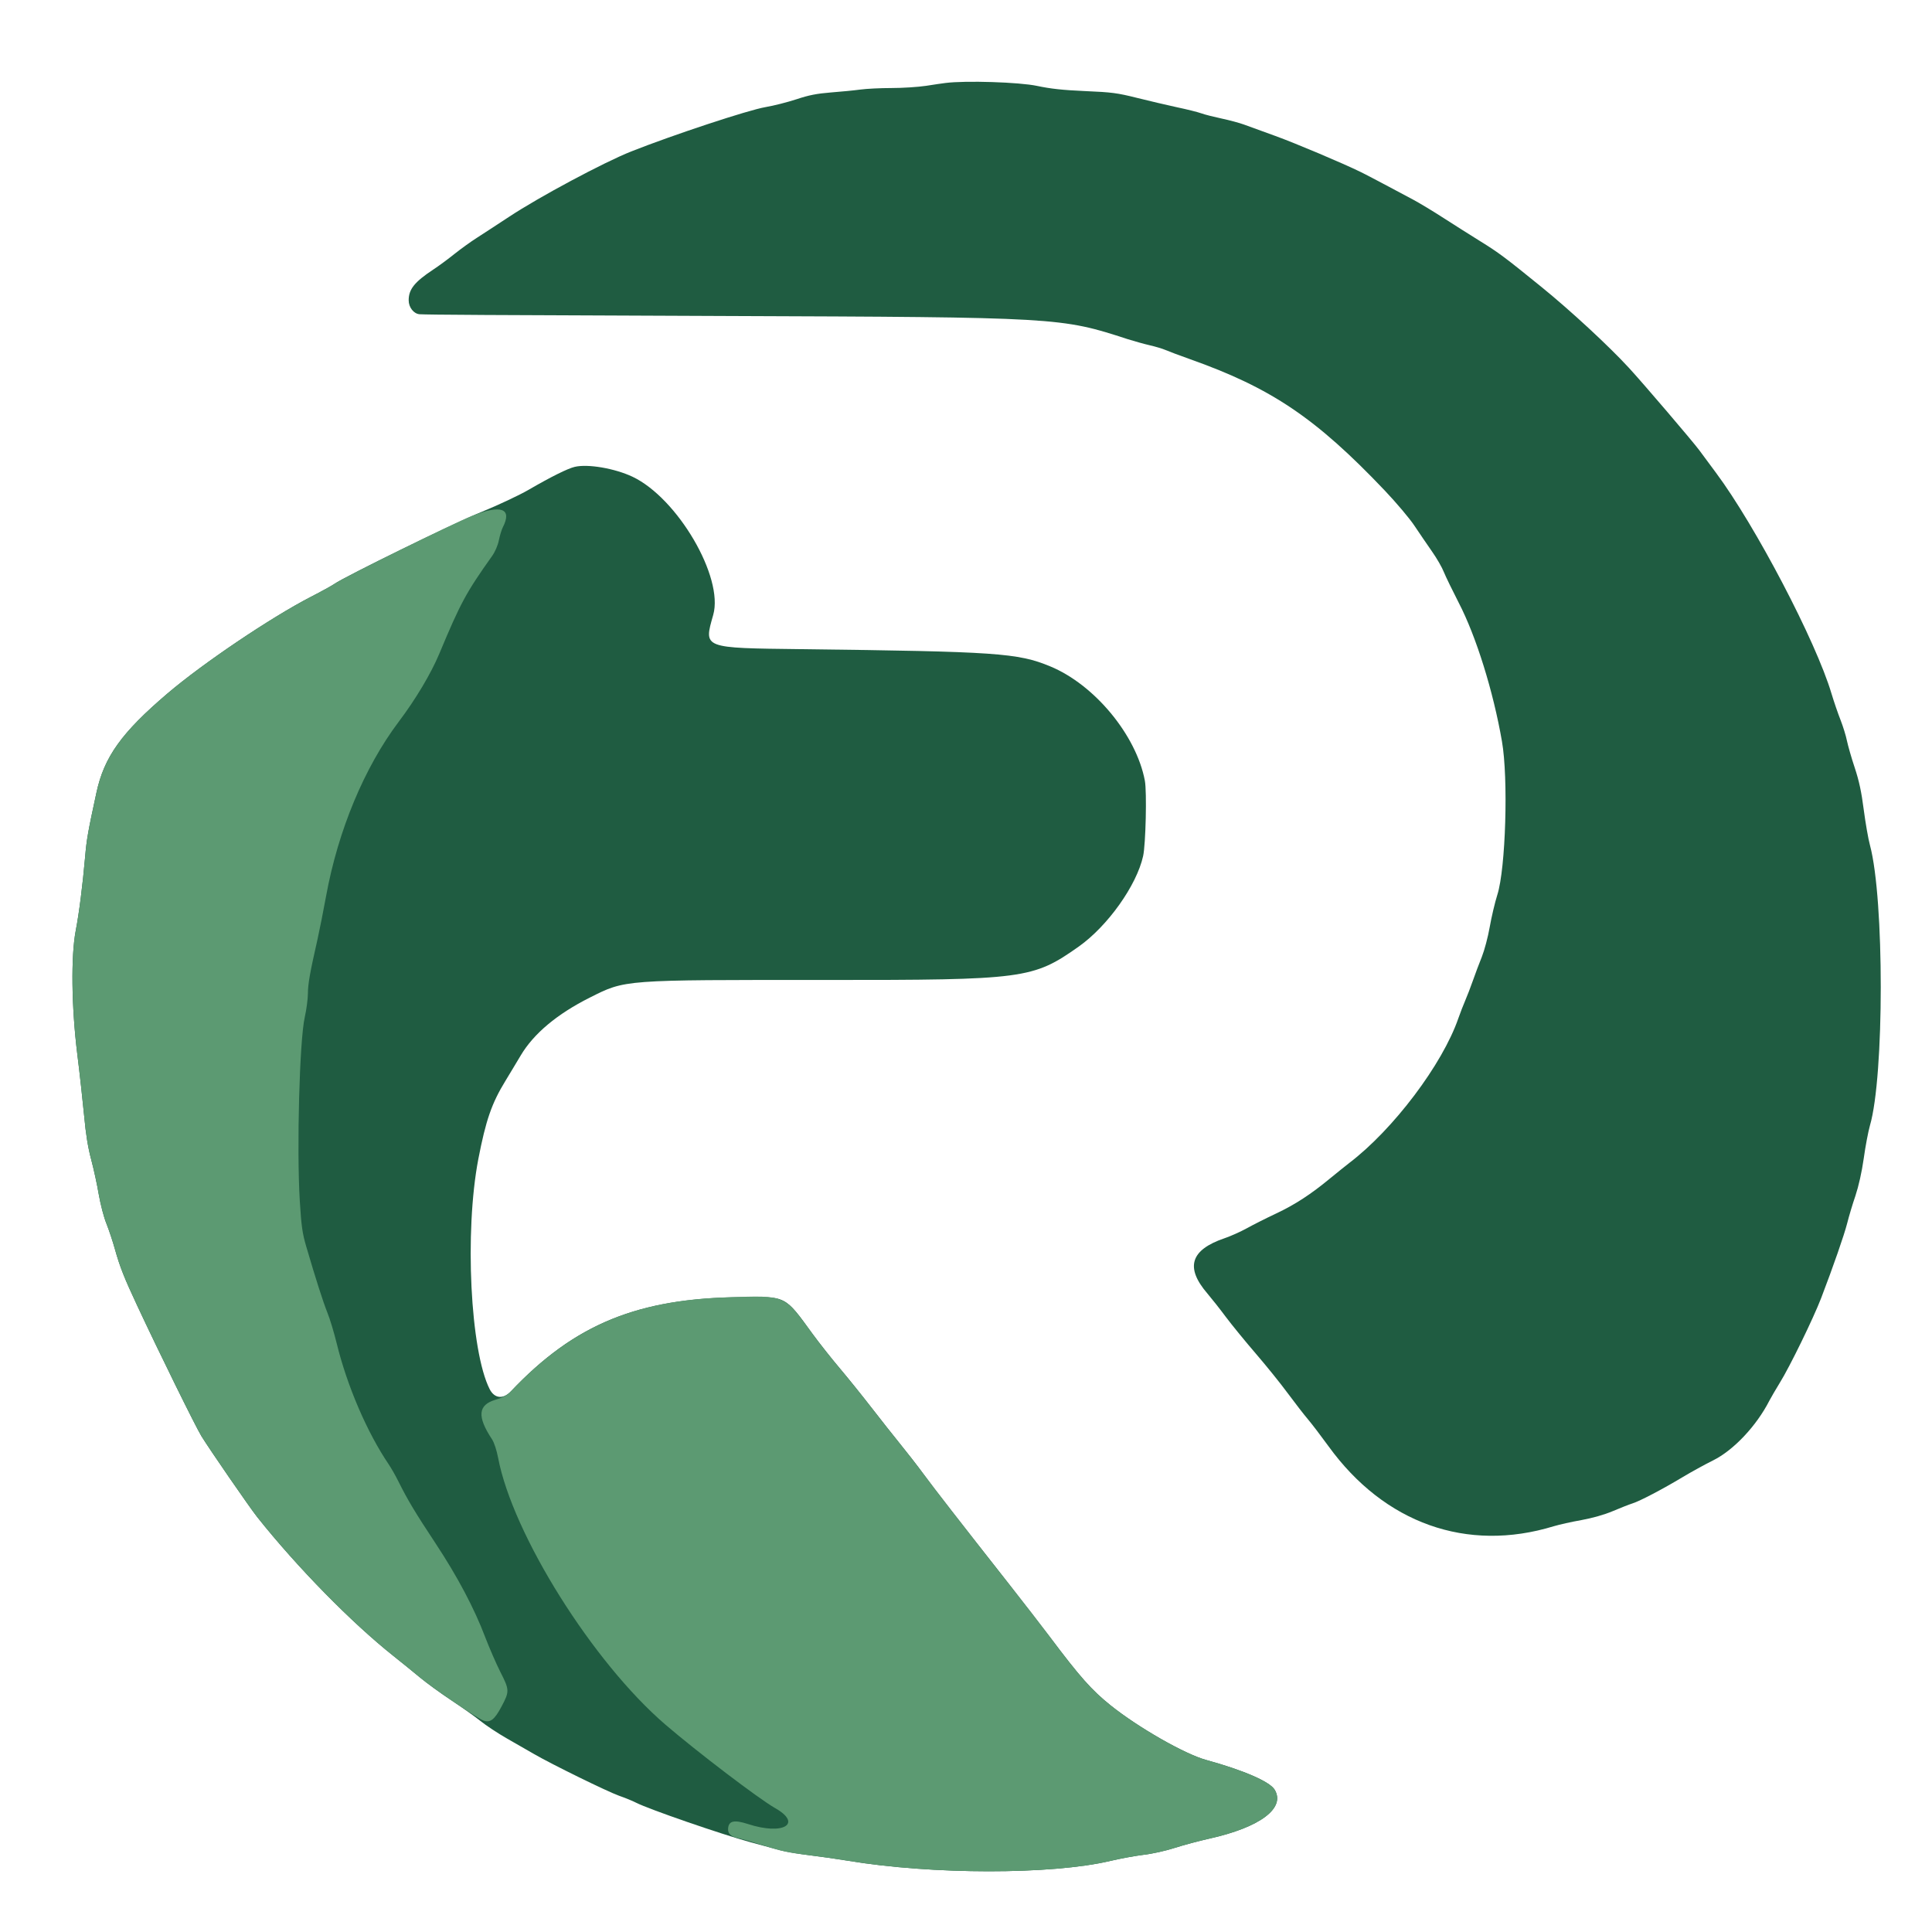
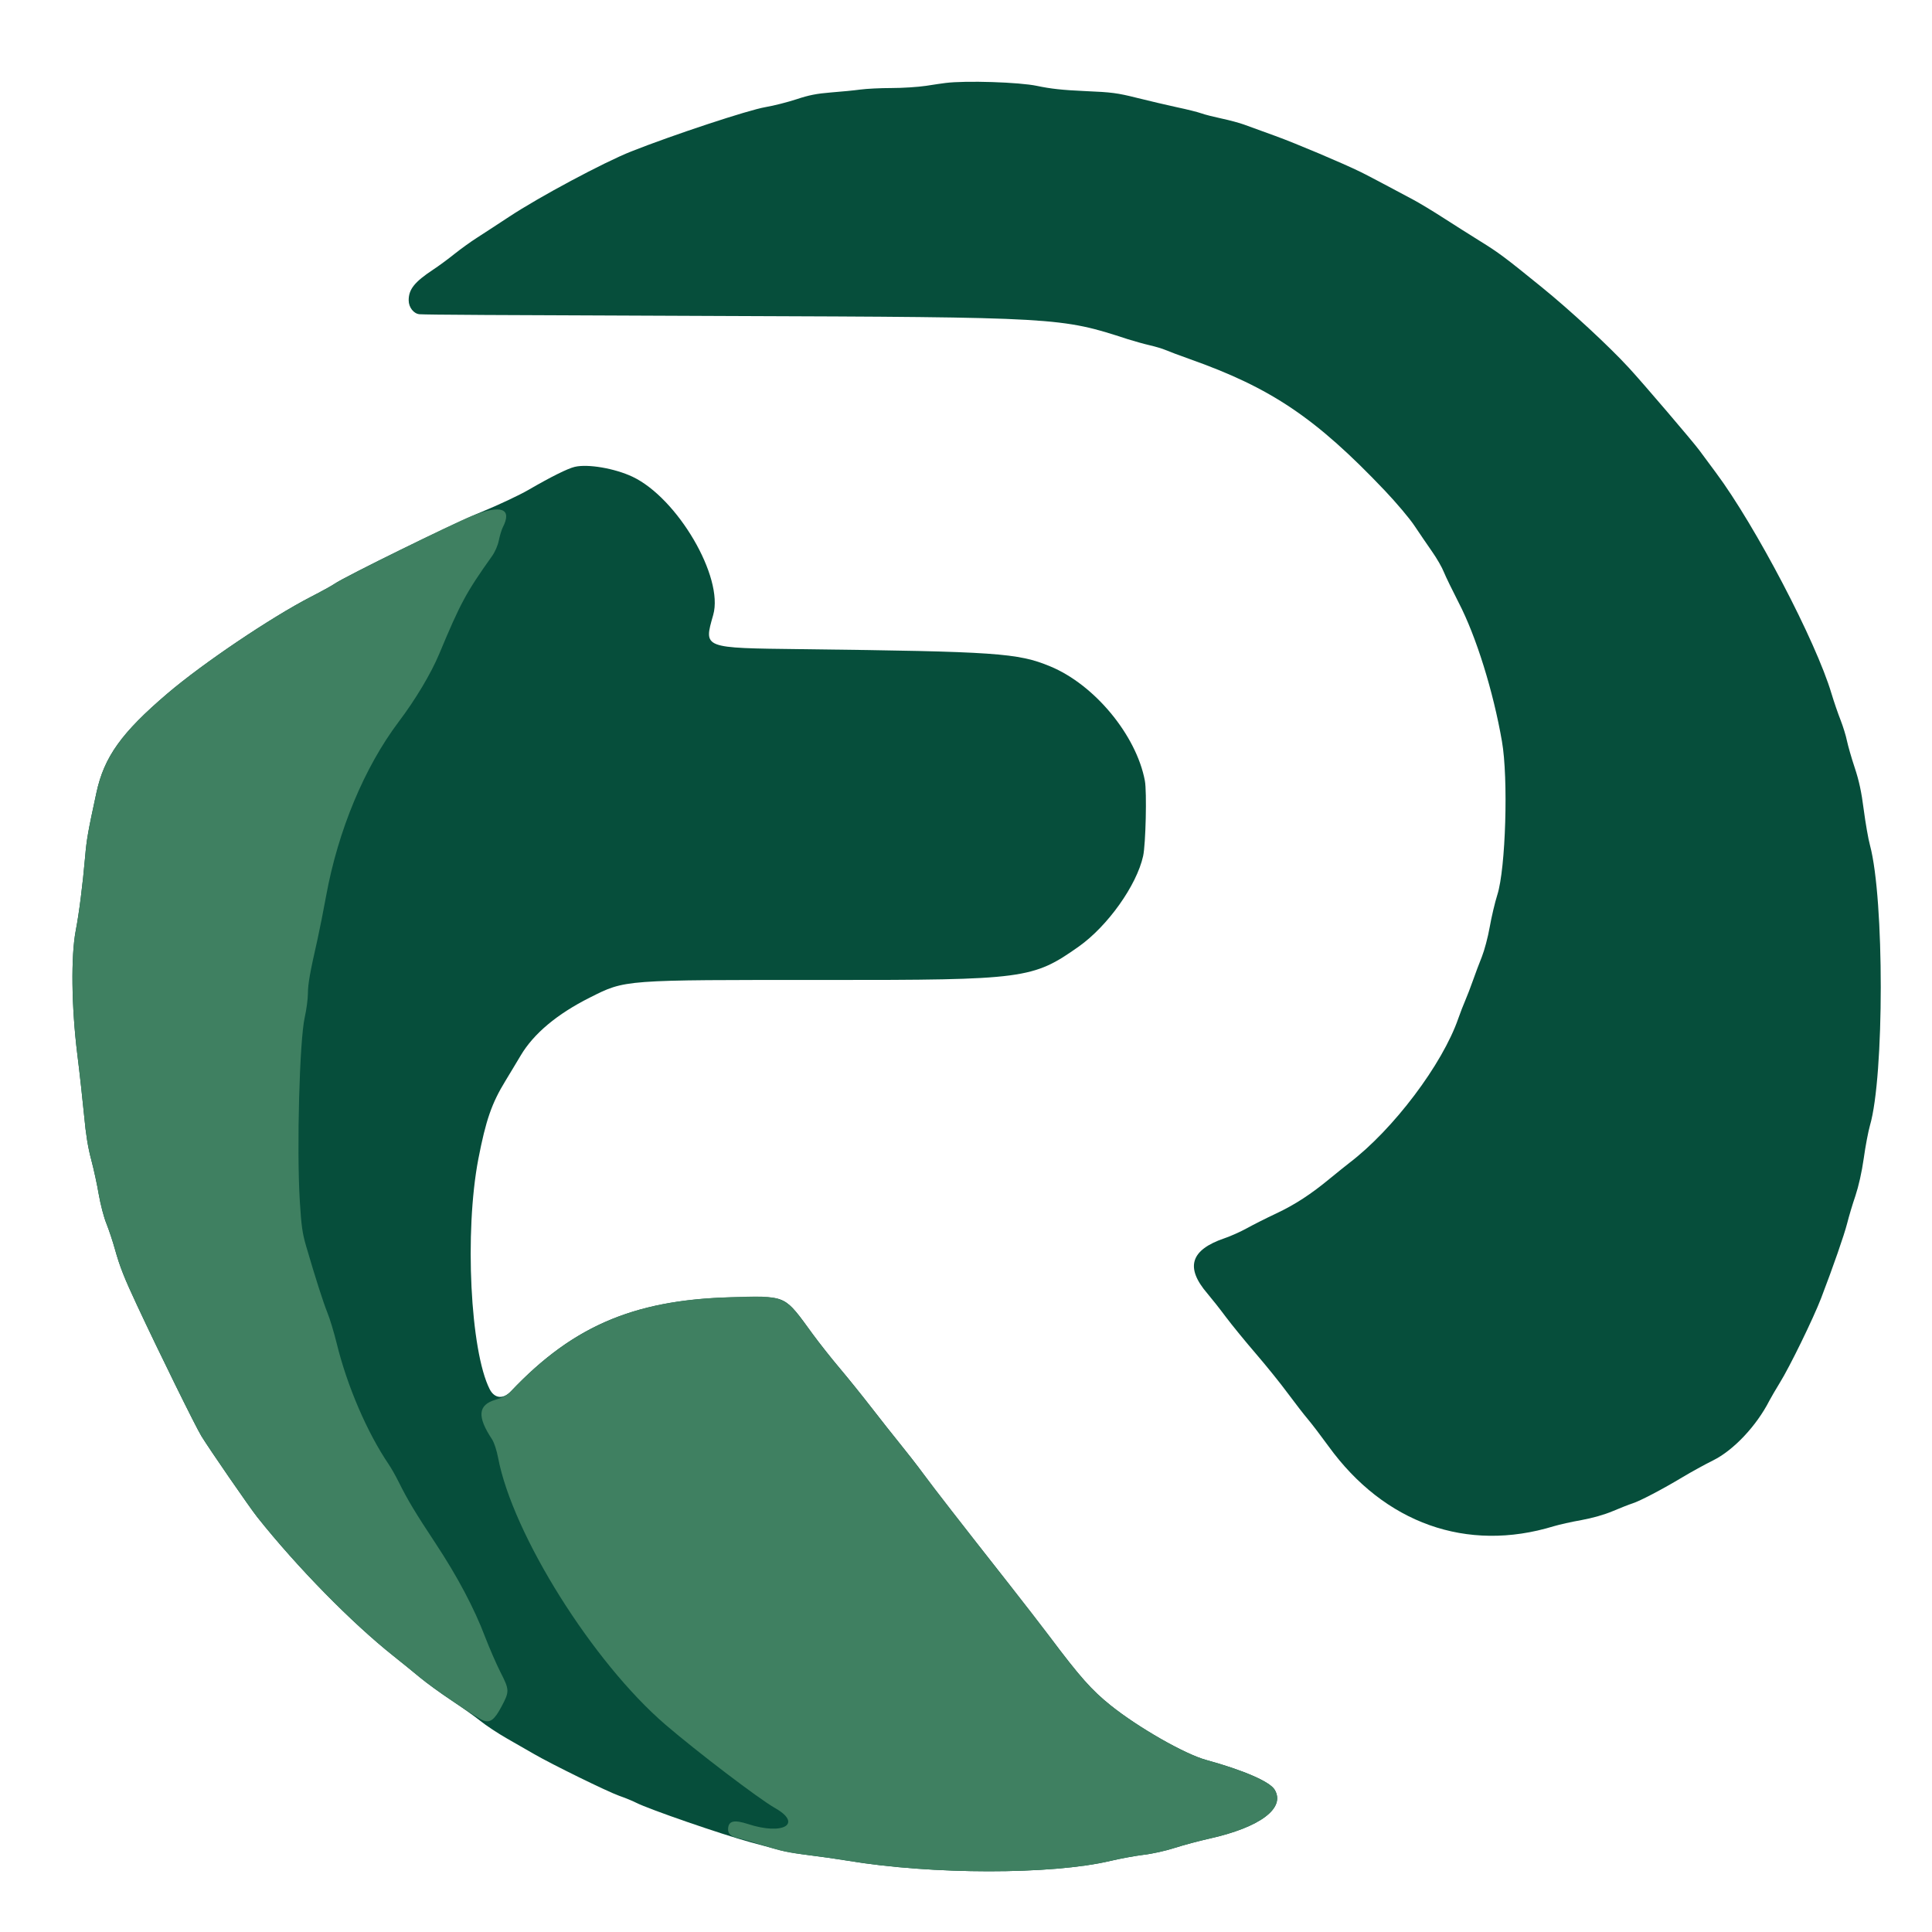
<svg xmlns="http://www.w3.org/2000/svg" width="200" height="200" viewBox="0 0 200 200" role="img" aria-label="Rentra">
  <g transform="translate(2.790,2.000) scale(0.158065) translate(0,1240) scale(0.05,-0.05)">
-     <g fill="#1F5C41" fill-rule="evenodd">
+     <g fill="#064E3B" fill-rule="evenodd">
      <path d="M12030 23966 c-33 -4 -147 -20 -252 -37 -106 -16 -310 -29 -454 -29 -144 0 -327 -9 -408 -20 -80 -11 -254 -28 -386 -38 -186 -15 -288 -35 -450 -89 -116 -38 -299 -85 -407 -103 -224 -38 -1205 -362 -1759 -581 -357 -142 -1204 -594 -1604 -859 -154 -101 -343 -225 -420 -274 -77 -49 -207 -143 -290 -209 -82 -66 -208 -159 -280 -206 -244 -162 -320 -257 -320 -401 0 -94 67 -178 144 -183 135 -7 814 -11 4006 -23 4365 -16 4392 -18 5270 -304 83 -26 211 -62 285 -79 74 -17 169 -45 210 -63 41 -18 183 -71 315 -118 1068 -378 1652 -772 2554 -1721 151 -159 327 -367 391 -464 64 -96 168 -248 230 -337 62 -88 132 -210 155 -270 24 -59 111 -238 193 -398 228 -439 453 -1159 567 -1817 85 -484 49 -1668 -60 -2009 -32 -101 -77 -292 -100 -423 -23 -132 -70 -307 -103 -390 -34 -83 -86 -223 -117 -311 -31 -88 -76 -205 -100 -260 -24 -55 -65 -161 -91 -235 -208 -603 -852 -1456 -1429 -1895 -49 -38 -162 -129 -250 -201 -251 -208 -461 -345 -710 -462 -126 -59 -298 -146 -381 -192 -84 -46 -215 -105 -293 -131 -446 -152 -518 -382 -224 -724 56 -66 166 -205 244 -310 78 -104 254 -319 390 -477 136 -158 325 -392 419 -520 95 -128 214 -282 266 -343 51 -60 171 -218 267 -350 732 -1011 1814 -1396 2951 -1048 71 21 233 58 360 80 146 27 297 69 411 117 99 42 216 88 260 102 98 31 392 185 660 346 110 66 288 164 395 217 269 133 570 453 738 783 24 45 85 150 136 233 128 205 439 842 542 1110 161 421 300 821 341 980 22 88 70 250 108 360 42 127 83 307 109 490 22 160 59 353 81 430 189 647 189 2968 1 3670 -23 83 -59 293 -82 467 -30 234 -61 378 -118 550 -43 128 -88 287 -102 353 -13 66 -51 188 -83 270 -33 83 -87 240 -120 350 -202 680 -996 2197 -1512 2890 -94 127 -193 260 -220 297 -82 111 -737 879 -922 1079 -265 288 -768 753 -1144 1058 -478 388 -559 449 -808 603 -121 75 -334 210 -474 300 -139 90 -323 201 -410 247 -350 187 -600 319 -676 356 -230 113 -857 378 -1120 473 -165 60 -349 127 -410 149 -60 22 -191 57 -290 78 -99 21 -219 51 -266 68 -47 17 -191 53 -320 80 -129 28 -364 83 -524 123 -260 65 -330 74 -680 89 -293 13 -450 30 -630 68 -229 49 -937 72 -1200 38z" />
      <path d="M7175 18938 c-91 -21 -314 -132 -605 -301 -121 -70 -395 -199 -610 -287 -357 -145 -1800 -850 -1933 -945 -31 -22 -169 -98 -307 -169 -524 -270 -1414 -870 -1880 -1267 -601 -512 -829 -830 -930 -1299 -111 -512 -128 -608 -148 -840 -32 -368 -79 -739 -123 -966 -64 -336 -56 -999 20 -1615 33 -264 73 -632 91 -819 21 -232 50 -412 92 -567 33 -124 78 -330 99 -457 22 -126 66 -298 100 -380 33 -83 83 -233 111 -334 66 -236 122 -376 293 -742 285 -610 764 -1584 841 -1709 99 -162 635 -940 732 -1061 520 -654 1234 -1382 1782 -1817 105 -83 262 -211 350 -284 88 -73 273 -208 410 -298 138 -91 309 -213 380 -270 72 -58 229 -162 350 -231 121 -69 280 -160 354 -203 231 -134 959 -491 1111 -545 80 -28 181 -69 225 -92 169 -86 1113 -412 1490 -515 143 -38 319 -86 392 -106 73 -20 248 -50 390 -67 142 -17 366 -49 498 -71 1100 -184 2674 -185 3440 -3 132 31 328 67 435 80 109 12 290 52 410 91 118 38 322 92 452 121 666 148 1002 400 855 642 -64 105 -404 253 -898 389 -280 77 -887 424 -1248 713 -250 200 -404 374 -801 903 -102 135 -342 446 -534 690 -648 824 -973 1242 -1121 1443 -81 110 -218 286 -303 390 -85 105 -256 321 -379 480 -124 160 -311 392 -416 516 -106 125 -262 323 -348 440 -370 509 -340 493 -934 487 -1359 -14 -2183 -351 -3018 -1231 -103 -110 -217 -99 -281 25 -254 500 -331 2061 -149 3013 99 511 175 732 358 1030 63 105 153 252 198 329 170 286 476 542 904 757 470 236 420 232 3088 231 2608 -1 2716 14 3316 437 379 268 759 801 844 1186 34 153 50 841 23 986 -112 598 -661 1261 -1243 1500 -421 174 -702 193 -3250 224 -1308 16 -1286 7 -1161 449 140 493 -467 1530 -1058 1810 -232 109 -584 170 -756 129z" />
    </g>
-     <g fill="#5C9A72" fill-rule="evenodd">
+     <g fill="#3F8061" fill-rule="evenodd">
      <path d="M5830 18296 c-252 -100 -1689 -810 -1803 -891 -31 -22 -169 -98 -307 -169 -524 -270 -1414 -870 -1880 -1267 -601 -512 -829 -830 -930 -1299 -111 -512 -128 -608 -148 -840 -32 -368 -79 -739 -123 -966 -64 -336 -56 -999 20 -1615 33 -264 73 -632 91 -819 21 -232 50 -412 92 -567 33 -124 78 -330 99 -457 22 -126 66 -298 100 -380 33 -83 83 -233 111 -334 66 -236 122 -376 293 -742 285 -610 764 -1584 841 -1709 99 -162 635 -940 732 -1061 520 -654 1234 -1382 1782 -1817 105 -83 262 -211 350 -284 170 -141 740 -529 826 -561 91 -35 148 8 240 182 106 199 105 218 -16 455 -54 107 -143 312 -198 455 -143 378 -364 794 -647 1223 -267 404 -367 570 -485 807 -41 83 -100 186 -130 230 -283 417 -546 1027 -683 1588 -34 138 -88 319 -122 402 -57 144 -152 439 -278 870 -49 168 -63 263 -83 590 -42 686 -4 2107 65 2410 22 99 41 239 41 310 1 128 27 275 126 710 27 121 78 378 113 570 157 857 501 1683 951 2280 222 294 422 630 531 890 278 666 351 801 688 1275 42 58 78 141 92 210 13 63 36 139 51 169 128 249 -18 304 -402 152z" />
      <path d="M9170 8060 c-1231 -40 -2030 -387 -2828 -1228 -49 -53 -104 -83 -204 -113 -231 -68 -244 -220 -46 -519 27 -41 60 -141 79 -240 190 -1004 1241 -2680 2192 -3497 417 -358 1225 -973 1435 -1092 366 -207 108 -361 -353 -210 -180 58 -252 43 -261 -55 -7 -73 39 -113 156 -136 39 -8 165 -44 280 -81 269 -86 340 -101 642 -138 136 -17 356 -48 488 -70 1102 -184 2674 -185 3440 -3 132 31 328 67 435 80 109 12 290 52 410 91 118 38 322 92 452 121 666 148 1002 400 855 642 -64 105 -404 253 -898 389 -280 77 -887 424 -1248 713 -250 200 -404 374 -801 903 -102 135 -342 446 -534 690 -648 824 -973 1242 -1121 1443 -81 110 -218 286 -303 390 -85 105 -256 321 -379 480 -124 160 -311 392 -416 516 -106 125 -262 323 -348 440 -383 526 -343 509 -1124 484z" />
    </g>
  </g>
</svg>
